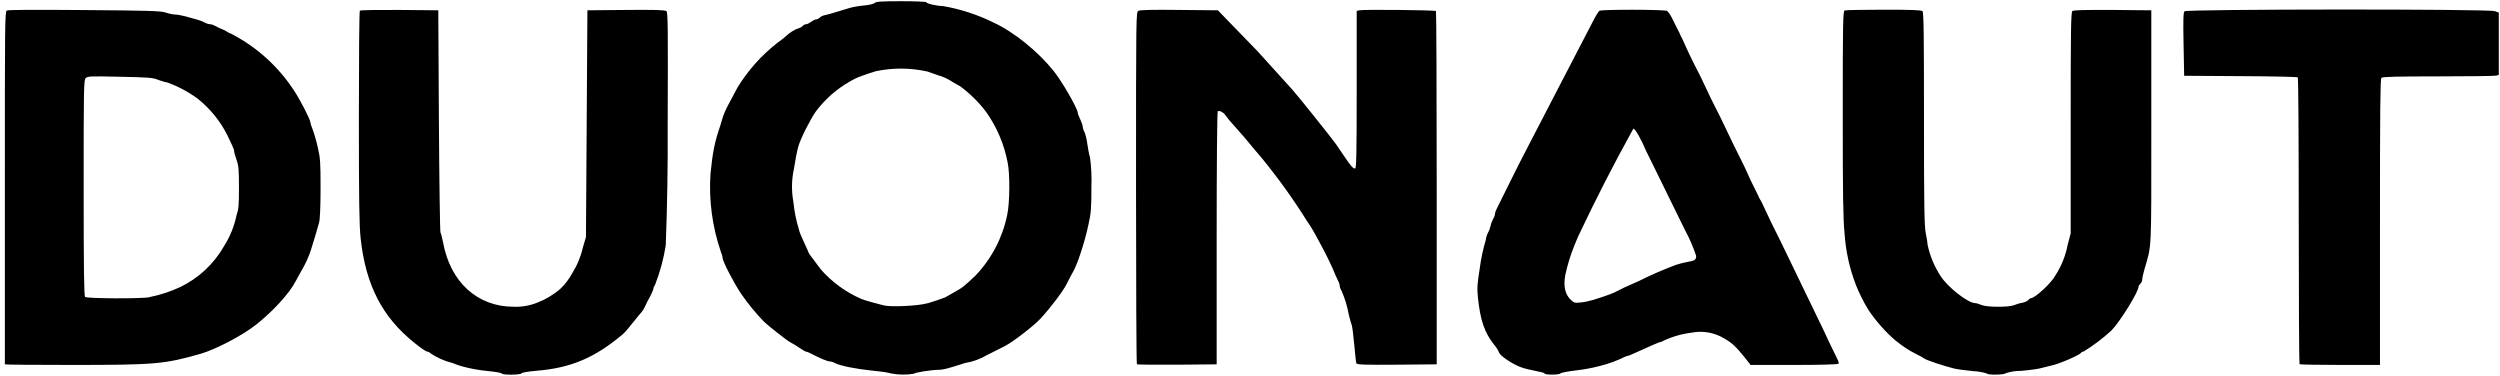
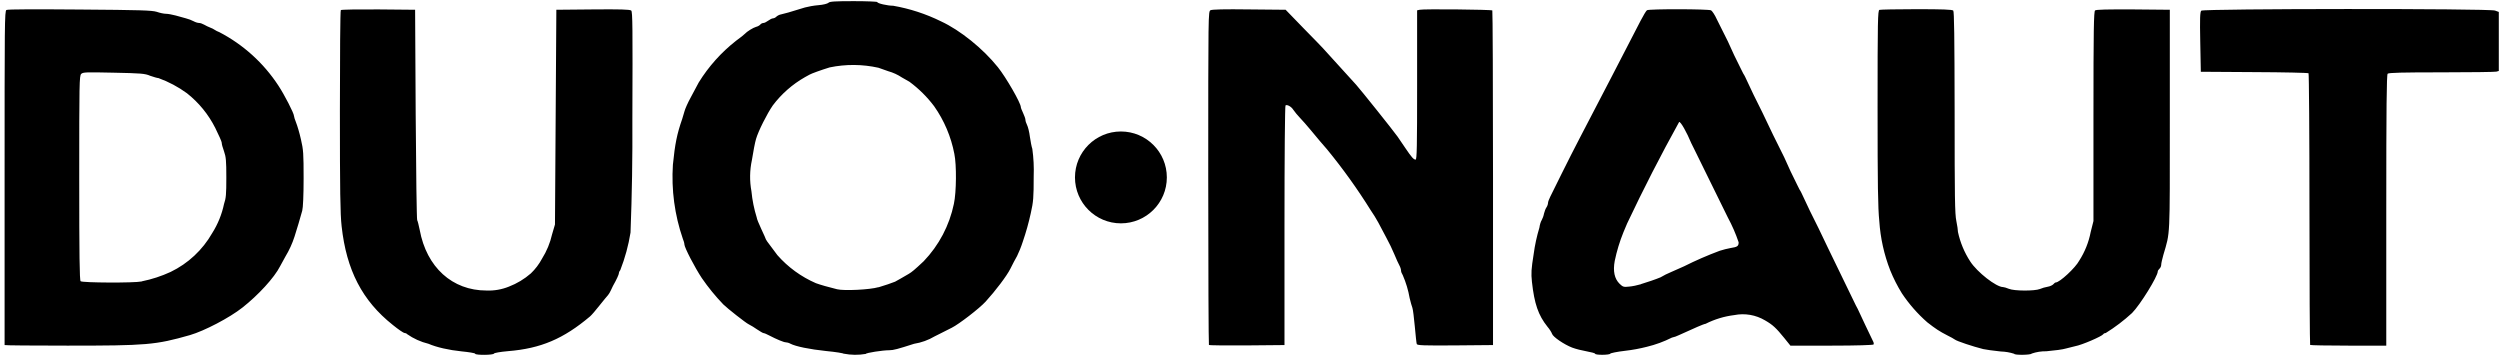
- <svg xmlns="http://www.w3.org/2000/svg" fill="currentColor" aria-label="DUONAUT" viewBox="0 0 2062 310">
-   <path fill-rule="evenodd" d="M413.8 308c-.2-.5-5.5-1.4-11.8-2-11-1.1-21.9-3.6-28.8-6.6a55.6 55.6 0 0 1-18.8-8.5q-.6-.8-2-.9c-1 0-5.5-3.1-10.3-7-26.6-21.1-40.4-47.7-44.6-86-1.2-10.8-1.5-30.6-1.5-100.4 0-47.8.3-87.3.8-87.8s15.2-.7 32.8-.6l31.9.3.5 91c.3 50 .9 91.6 1.3 92.2s1.4 4.5 2.2 8.5c6 32.6 28.4 52.8 58.1 52.8a47 47 0 0 0 19.6-3.4 64 64 0 0 0 19.1-11.5 51 51 0 0 0 9.7-12.8 68.3 68.3 0 0 0 8.8-21.3l2.5-8.5.6-93.5.6-93.5 31.9-.3c23.5-.2 32.2 0 33.3 1 1.2 1 1.3 14.4 1 94.7a2233 2233 0 0 1-1.6 98.6 159 159 0 0 1-8.9 32.7c-.6.6-1.2 1.8-1.2 2.6 0 1.1-2 5.6-5.2 11.2l-1.9 4c-.5 1.3-1.7 3.1-2.4 4-.8.8-4.1 4.9-7.4 9-3.2 4.1-6.9 8.4-8.2 9.5-23.2 19.6-43 28-71.4 30.3-6.9.6-12 1.5-12.3 2.1-.5 1.4-15.9 1.5-16.4.2m321 0c-.1-.5-7-1.6-15.3-2.4-14.4-1.5-26.6-4-31.2-6.4-1.2-.7-3-1.2-4-1.2-1.7 0-8-2.6-14.5-6-2-1.1-4.2-2-4.8-2s-3.1-1.5-5.8-3.3a64 64 0 0 0-7.2-4.4c-2.3-1-18.7-13.9-22.1-17.3a181 181 0 0 1-18.7-22.9c-6-9-15.2-26.7-15.2-29.4 0-1-.6-3.1-1.4-5a165 165 0 0 1-8.6-64.4c1.8-18 3.5-26.6 8.1-39.8l2-6.7c.5-2 2.9-7.5 5.4-12l7-13.1A139 139 0 0 1 641 35.5c3.6-2.6 7-5.3 7.5-5.9 2-2.2 7.4-5.5 9.9-6.2 1.4-.3 3-1.2 3.7-2 .6-.8 1.9-1.4 2.8-1.4s2.7-1 4.1-2 3.2-2 4.1-2q1.7-.2 2.9-1.4a9 9 0 0 1 4.3-2.1c2.9-.6 6.8-1.7 20.7-6 2.5-.7 7.8-1.7 11.8-2s7.9-1.3 8.7-2.1c1-1.1 5.7-1.4 22-1.4 11.2 0 20.5.4 20.5.8C764 3 773 5 777.8 5a154 154 0 0 1 41.7 13.6c16.7 7.7 36.7 23.9 49.5 39.9 7 8.7 20 31.2 20 34.8 0 .7 1 3 2 5.2s2 4.8 2 5.8.6 3 1.4 4.5 2 6.2 2.5 10.4c.6 4.1 1.5 8.8 2.1 10.4a137 137 0 0 1 1.2 23.9c0 18.6-.3 22.2-2.5 32a219 219 0 0 1-7 25c-1.4 4.4-3.7 10-5 12.5-1.5 2.5-4 7.4-5.8 11-3 6.1-13 19.3-21.6 28.7-5.5 6-23.2 19.6-29.4 22.7l-10.9 5.5-4 2a51 51 0 0 1-18 6.5c-14.3 4.6-18 5.6-21.5 5.6-5.9 0-20.5 2.3-20.5 3.2a53 53 0 0 1-19.2-.2m539.2 0c0-.4-3.3-1.3-7.2-2s-9.8-2.1-12.8-3.3c-7.1-2.7-16.8-9.3-17.6-12-.4-1.2-2-4-3.9-6.2-8-10-11.5-20-13.5-39-.8-7.7-.6-11 1.5-24.2a147 147 0 0 1 4.9-23.1c.3-2.4 1.3-5.3 2-6.5.8-1.2 1.7-3.8 2.1-5.7s1.4-4.4 2.1-5.5 1.4-2.8 1.4-3.8.9-3.5 2-5.5l10-20.2c4.4-9 11.6-23.2 16-31.5l26.8-51.7 25.8-49.7c2.3-4.6 4.9-8.8 5.6-9.2 1.9-1.2 53.5-1.1 55.8.1 1 .6 3.3 4 5 7.8l4.1 8.2c.5.8 1.4 2.6 1.9 4l2 4a449.4 449.4 0 0 0 13 27l2 4a829.3 829.3 0 0 0 16.6 34 1422 1422 0 0 0 19 39 449 449 0 0 0 11.4 24c.5 1.4 1.5 3.2 2 4s1.3 2.2 1.6 3a829 829 0 0 0 15 31l8 16.5L1501 266l1.5 3c1 2.4 12.4 26.3 13.5 28.3.5 1 .7 2.2.4 2.7-.4.6-14.7 1-36.5 1h-36l-5.3-6.7c-7-8.6-9.9-11.4-16.7-15.3a38 38 0 0 0-26.8-4.6 76 76 0 0 0-25 7.6c-.7 0-3.9 1.2-7 2.6l-16.3 7.3a25 25 0 0 1-6 2.1 101 101 0 0 1-21.8 8 142 142 0 0 1-19 3.5c-7 .8-12.7 2-13 2.5-.3 1.2-13.1 1.4-13.1 0m365 .1a42 42 0 0 0-11.7-2c-6.5-.7-13.4-1.6-15.3-2.1-8.8-2.2-23-6.9-24.8-8.3-.7-.6-3.6-2.2-6.5-3.6-7-3.6-10.1-5.7-17.4-11.4a128 128 0 0 1-22.2-25.2 134 134 0 0 1-10.1-20.1 143.8 143.8 0 0 1-9.5-42.8c-1.2-12-1.5-31-1.5-99.1 0-76 .2-84.3 1.6-84.9.9-.3 15.4-.6 32.3-.6 22.5 0 31 .3 31.9 1.2 1 1 1.2 22 1.2 88.8 0 73.4.3 88.6 1.5 94.5.8 3.8 1.5 8.1 1.5 9.5a76 76 0 0 0 10.7 25.7c6 9.3 22.6 22.3 28.5 22.3.9 0 3.2.7 5.1 1.5 4.7 2 22.5 2 27 .2 1.8-.8 4.8-1.7 6.9-2 2-.4 4.1-1.4 4.8-2.2q1.2-1.4 2-1.5c3.6 0 17.4-12.9 20.5-19a71 71 0 0 0 10-25l2.5-9.5v-91.1c0-76 .2-91.3 1.4-92.3 1-.8 10.5-1 33.2-.9l31.9.3v96c0 104.9.4 96.9-5.6 117.4-1 3.5-1.9 7.4-1.9 8.7a5 5 0 0 1-1.5 3.4c-.8.7-1.5 1.8-1.5 2.4 0 4.3-15.5 29.2-22.4 36.2a152 152 0 0 1-23 17.4q-1.4 0-2 1c-1.3 1.9-18.8 9.5-24.6 10.5l-8 2c-2.5.8-10.1 1.8-17 2.4a38 38 0 0 0-12.8 2c-.4 1.3-15.2 1.5-15.2.2M4 300.5V154.8C4 20.6 4 9.5 5.6 8.7 6.6 8 32 8 69.4 8.3c53.1.4 62.8.7 67.1 2 2.8 1 6.4 1.7 8 1.7 1.7 0 5.5.7 8.5 1.5l9 2.5c2 .5 5 1.6 6.6 2.5s3.7 1.5 4.8 1.5 3 .7 4.4 1.5 3.8 2 5.2 2.5 3.2 1.4 4 2 2.6 1.5 4 2a137 137 0 0 1 51.4 46.5c5.3 8 13.6 24.2 13.6 26.4 0 .7.8 3.3 1.9 6 1 2.5 3 9.1 4.2 14.6 2.1 9 2.3 12.2 2.3 34 0 14.5-.5 25.6-1.2 28a610 610 0 0 1-6.7 22.5 82 82 0 0 1-8 17.5l-4.6 8.4c-5 9.9-19 25.1-32.7 35.9-11.4 9-33.3 20.4-45.7 24-30.1 8.6-37.8 9.2-106.7 9.2-30.2 0-54.8-.2-54.8-.5m933.7-.1c-.4-.4-.7-65.9-.7-145.5 0-144.8 0-144.8 2-146 1.4-.7 12.2-1 33.8-.7l31.7.3 15.5 16 17 17.5 28.8 31.8c3.8 4.1 32.3 39.7 36.2 45.2l6.8 10c5.4 8 7.1 10 8.9 10 1 0 1.3-11.2 1.3-65V9l2.3-.5c2.9-.8 62.4-.2 63.1.6.3.3.6 66 .6 146v145.4l-32.9.3c-27.2.2-33 0-33.4-1.2-.3-.7-1-7.6-1.7-15.2s-1.6-15-2.1-16.3-1.6-5.1-2.4-8.5a87 87 0 0 0-6.1-20c-.8-1.2-1.4-2.9-1.4-4 0-1-.7-3-1.5-4.4s-2.7-5.8-4.3-9.7c-1.7-3.8-4.8-10.4-7-14.5l-7.1-13.2c-1.7-3.2-4.6-8-6.6-10.7a503 503 0 0 0-38-53c-4.7-5.5-7.2-8.4-14.3-17l-9.5-10.8a61 61 0 0 1-5.6-6.8c-1.6-2.6-5.3-4.7-6.7-3.7-.5.4-.9 43.6-.9 104.7v104l-32.6.3c-17.9.1-32.8 0-33.2-.4m959 0c-.4-.4-.7-53.6-.7-118.2 0-64.7-.3-118-.8-118.4s-21.7-.9-47.2-1l-46.5-.3-.5-26c-.4-20.6-.2-26.1.8-27.2 1.9-1.8 250.8-2 255.9-.1l3.3 1.2v51.4l-2.2.6c-1.3.3-22.8.6-47.9.6-34 0-45.8.3-46.7 1.2-1 1-1.2 28.7-1.2 119V301h-32.8c-18 0-33.2-.3-33.5-.6M765 250.2c5.7-1.7 11.3-3.6 14.5-4.9l5-2.8 6.9-4c2.7-1.6 4.9-3.4 13-11a102 102 0 0 0 26.3-50c2.2-10 2.4-34 .4-43.5a107 107 0 0 0-17.6-41.5A105 105 0 0 0 792 71.2l-6.5-3.7a42 42 0 0 0-12-5.5l-8.5-3a101 101 0 0 0-42.5-.3C715 61 706.7 64 705 65l-4 2.2a92 92 0 0 0-28 24.6c-5 7.2-12.6 22.3-14.6 29.2-.9 3-2.5 11.3-3.6 18.4a69 69 0 0 0-.4 27.2 112 112 0 0 0 4.6 22.8c0 1 1.8 5.4 4 10.1s4 8.7 4 9 1.7 2.7 3.8 5.4l6.2 8.3a95 95 0 0 0 33.5 24.4c3.8 1.4 11.1 3.5 18.5 5.3 6 1.5 28.7.4 36-1.8m549-2.7c5-1.5 12.9-4.2 17-5.9l3-1.5 6-3 11.5-5.1a314 314 0 0 1 31-13.5c2.8-.9 7-2 9.5-2.4 5.9-.9 7-1.7 7-5a139 139 0 0 0-9.4-21.6l-29.7-60.5-2-4c-4.3-10.3-9.4-19-10.7-18.8a1543 1543 0 0 0-45.3 88.4c-1 2.1-2.3 5.6-3.2 7.6a144 144 0 0 0-7.7 25q-2.4 13.4 4.4 20c2.8 2.7 3.6 2.9 8.1 2.4 2.8-.2 7.5-1.2 10.5-2.1M123.5 245a113 113 0 0 0 25.1-8.2 83.4 83.4 0 0 0 36.2-33.8 77 77 0 0 0 10.3-25.4c1.7-5 2-8.2 2-23 0-14.6-.3-18-2-22.8-1.2-3.2-2.1-6.6-2-7.5 0-1-2.6-6.7-5.6-12.8a90 90 0 0 0-24.7-30.3A100 100 0 0 0 138 68c-1 0-4.3-1-7.2-2-4.6-2-8.1-2.2-31.8-2.7-24.3-.5-26.7-.5-28.3 1.1S69 72.2 69 155c0 67.7.3 89 1.2 89.9 1.5 1.4 47 1.6 53.3.2" />
+ <svg xmlns="http://www.w3.org/2000/svg" fill="currentColor" aria-label="DUONAUT" viewBox="0 0 2177.14 310">
+   <path fill-rule="evenodd" d="M413.8 308c-.2-.5-5.5-1.4-11.8-2-11-1.1-21.9-3.6-28.8-6.6a55.6 55.6 0 0 1-18.8-8.5q-.6-.8-2-.9c-1 0-5.5-3.1-10.3-7-26.6-21.1-40.4-47.7-44.6-86-1.2-10.8-1.5-30.6-1.5-100.4 0-47.8.3-87.3.8-87.8s15.2-.7 32.8-.6l31.9.3.5 91c.3 50 .9 91.6 1.3 92.2s1.4 4.5 2.2 8.5c6 32.6 28.4 52.8 58.1 52.8a47 47 0 0 0 19.6-3.4 64 64 0 0 0 19.1-11.5 51 51 0 0 0 9.7-12.8 68.3 68.3 0 0 0 8.8-21.3l2.5-8.5.6-93.5.6-93.5 31.9-.3c23.5-.2 32.2 0 33.3 1 1.2 1 1.3 14.4 1 94.7a2233 2233 0 0 1-1.6 98.6 159 159 0 0 1-8.9 32.7c-.6.6-1.2 1.8-1.2 2.6 0 1.1-2 5.6-5.2 11.2l-1.9 4c-.5 1.3-1.7 3.1-2.4 4-.8.8-4.1 4.9-7.4 9-3.2 4.1-6.9 8.4-8.2 9.5-23.2 19.6-43 28-71.4 30.3-6.9.6-12 1.5-12.3 2.1-.5 1.4-15.9 1.5-16.4.2m321 0c-.1-.5-7-1.6-15.3-2.4-14.4-1.5-26.6-4-31.2-6.4-1.2-.7-3-1.2-4-1.2-1.7 0-8-2.6-14.5-6-2-1.1-4.2-2-4.8-2s-3.1-1.5-5.8-3.3a64 64 0 0 0-7.2-4.4c-2.3-1-18.7-13.9-22.1-17.3a181 181 0 0 1-18.7-22.9c-6-9-15.2-26.7-15.2-29.4 0-1-.6-3.1-1.4-5a165 165 0 0 1-8.6-64.4c1.8-18 3.5-26.6 8.1-39.8l2-6.7c.5-2 2.9-7.5 5.4-12l7-13.1A139 139 0 0 1 641 35.5c3.6-2.6 7-5.3 7.5-5.9 2-2.2 7.4-5.5 9.9-6.2 1.4-.3 3-1.2 3.7-2 .6-.8 1.9-1.4 2.8-1.4s2.7-1 4.1-2 3.2-2 4.1-2q1.7-.2 2.9-1.4a9 9 0 0 1 4.3-2.1c2.9-.6 6.8-1.7 20.7-6 2.5-.7 7.8-1.7 11.8-2s7.9-1.3 8.7-2.1c1-1.1 5.7-1.4 22-1.4 11.2 0 20.5.4 20.5.8C764 3 773 5 777.8 5a154 154 0 0 1 41.7 13.6c16.7 7.7 36.7 23.9 49.5 39.9 7 8.7 20 31.2 20 34.8 0 .7 1 3 2 5.2s2 4.8 2 5.8.6 3 1.4 4.5 2 6.2 2.5 10.4c.6 4.1 1.5 8.8 2.1 10.4a137 137 0 0 1 1.2 23.9c0 18.6-.3 22.2-2.5 32a219 219 0 0 1-7 25c-1.4 4.4-3.7 10-5 12.5-1.5 2.5-4 7.4-5.8 11-3 6.1-13 19.3-21.6 28.7-5.5 6-23.2 19.6-29.4 22.7l-10.9 5.5-4 2a51 51 0 0 1-18 6.5c-14.3 4.6-18 5.6-21.5 5.6-5.9 0-20.5 2.3-20.5 3.2a53 53 0 0 1-19.2-.2m654.3 0c0-.4-3.2-1.3-7.2-2s-9.7-2.1-12.8-3.3c-7-2.7-16.7-9.3-17.5-12-.4-1.2-2.1-4-4-6.2-8-10-11.4-20-13.5-39-.8-7.7-.6-11 1.5-24.2a147 147 0 0 1 5-23.1c.3-2.4 1.2-5.3 2-6.5.7-1.2 1.7-3.8 2-5.7.5-2 1.4-4.4 2.2-5.5.7-1 1.3-2.8 1.3-3.8s1-3.5 2-5.5l10-20.2c4.5-9 11.6-23.2 16-31.5l26.9-51.7 25.7-49.7c2.4-4.6 4.9-8.8 5.6-9.2 2-1.2 53.6-1.1 55.8.1 1 .6 3.3 4 5 7.8l4.1 8.2 2 4 2 4 1.5 3a449 449 0 0 0 11.4 24l2 4c.6.8 1.3 2.2 1.7 3a829 829 0 0 0 15 31 1422 1422 0 0 0 19 39 449 449 0 0 0 11.3 24l2 4c.6.8 1.3 2.2 1.7 3a829 829 0 0 0 15 31l7.9 16.5 24.5 50.5 1.6 3c1 2.4 12.4 26.3 13.4 28.3.6 1 .7 2.2.4 2.7s-14.6 1-36.5 1h-35.9l-5.4-6.7c-7-8.6-9.9-11.4-16.7-15.3a38 38 0 0 0-26.8-4.6 76 76 0 0 0-25 7.6c-.7 0-3.8 1.2-7 2.6l-16.3 7.3a25 25 0 0 1-6 2.1 101 101 0 0 1-21.8 8 142 142 0 0 1-19 3.5c-7 .8-12.7 2-12.9 2.5-.4 1.2-13.2 1.4-13.2 0m365 .1a42 42 0 0 0-11.7-2c-6.5-.7-13.3-1.6-15.3-2.1-8.8-2.2-23-6.9-24.7-8.3-.7-.6-3.7-2.2-6.5-3.6-7-3.6-10.2-5.7-17.5-11.4a128 128 0 0 1-22.1-25.2 134 134 0 0 1-10.2-20.1 143.8 143.8 0 0 1-9.5-42.8c-1.2-12-1.5-31-1.5-99.1 0-76 .2-84.3 1.6-84.9.9-.3 15.4-.6 32.3-.6 22.6 0 31 .3 32 1.2.8 1 1.1 22 1.2 88.8 0 73.4.2 88.6 1.5 94.5.8 3.8 1.4 8.1 1.4 9.5a76 76 0 0 0 10.7 25.7c6 9.3 22.6 22.3 28.6 22.3.8 0 3.1.7 5 1.5 4.7 2 22.5 2 27 .2 1.8-.8 4.9-1.7 6.9-2s4.2-1.4 4.9-2.2c.6-.8 1.6-1.5 2-1.5 3.5 0 17.3-12.9 20.5-19a71 71 0 0 0 10-25l2.4-9.5v-91.1c0-76 .3-91.3 1.4-92.3 1-.8 10.6-1 33.3-.9l31.8.3v96c0 104.9.4 96.9-5.6 117.4-1 3.5-1.9 7.4-1.9 8.7a5 5 0 0 1-1.5 3.4c-.8.7-1.5 1.8-1.5 2.4 0 4.3-15.4 29.2-22.4 36.2a152 152 0 0 1-22.9 17.4c-.8 0-1.8.4-2.1 1-1.2 1.9-18.8 9.5-24.6 10.5l-8 2c-2.4.8-10 1.8-17 2.4a38 38 0 0 0-12.8 2c-.4 1.3-15.2 1.5-15.2.2M4 300.5V154.8C4 20.6 4 9.5 5.6 8.7 6.6 8 32 8 69.4 8.3c53.1.4 62.8.7 67.1 2 2.8 1 6.4 1.7 8 1.7 1.7 0 5.5.7 8.5 1.5l9 2.5c2 .5 5 1.6 6.6 2.5s3.7 1.5 4.8 1.5 3 .7 4.4 1.5 3.8 2 5.2 2.5 3.2 1.4 4 2 2.6 1.5 4 2a137 137 0 0 1 51.4 46.5c5.3 8 13.6 24.2 13.6 26.4 0 .7.8 3.3 1.9 6 1 2.5 3 9.1 4.2 14.6 2.1 9 2.3 12.2 2.3 34 0 14.5-.5 25.6-1.2 28a610 610 0 0 1-6.7 22.5 82 82 0 0 1-8 17.5l-4.6 8.4c-5 9.9-19 25.1-32.7 35.9-11.4 9-33.3 20.4-45.7 24-30.1 8.6-37.8 9.2-106.7 9.2-30.2 0-54.8-.2-54.8-.5m1048.8-.1c-.3-.4-.6-65.9-.6-145.5 0-144.8 0-144.8 2-146 1.3-.7 12.1-1 33.7-.7l31.7.3 15.5 16c8.6 8.7 16.2 16.6 17 17.5l28.9 31.8c3.7 4.1 32.2 39.7 36.1 45.2l6.8 10c5.4 8 7.2 10 8.9 10 1.1 0 1.3-11.2 1.3-65V9l2.3-.5c3-.8 62.4-.2 63.2.6.3.3.6 66 .6 146v145.4l-33 .3c-27.2.2-33 0-33.4-1.2-.3-.7-1-7.6-1.7-15.2s-1.6-15-2.1-16.3-1.6-5.1-2.4-8.5a87 87 0 0 0-6-20c-.8-1.2-1.5-2.9-1.5-4 0-1-.6-3-1.4-4.4s-2.8-5.8-4.4-9.7-4.7-10.4-7-14.5l-7-13.2c-1.7-3.2-4.7-8-6.6-10.7a503 503 0 0 0-38-53c-4.8-5.5-7.3-8.4-14.4-17-2.9-3.5-7.1-8.3-9.5-10.8a61 61 0 0 1-5.6-6.8c-1.6-2.6-5.3-4.7-6.7-3.7-.5.4-.9 43.6-.9 104.7v104l-32.5.3c-18 .1-32.9 0-33.3-.4m959 0c-.3-.4-.6-53.6-.6-118.2 0-64.7-.4-118-.8-118.4s-21.7-.9-47.3-1l-46.5-.3-.5-26c-.4-20.6-.2-26.1.9-27.2 1.8-1.8 250.7-2 255.8-.1l3.3 1.2v51.4l-2.2.6c-1.2.3-22.8.6-47.8.6-34 0-45.9.3-46.8 1.2-.9 1-1.2 28.7-1.2 119V301h-32.8c-18 0-33.1-.3-33.5-.6M765 250.2c5.7-1.7 11.3-3.6 14.5-4.9l5-2.8 6.9-4c2.7-1.6 4.9-3.4 13-11a102 102 0 0 0 26.3-50c2.2-10 2.4-34 .4-43.5a107 107 0 0 0-17.6-41.5A105 105 0 0 0 792 71.2l-6.5-3.7a42 42 0 0 0-12-5.5l-8.5-3a101 101 0 0 0-42.5-.3C715 61 706.7 64 705 65l-4 2.2a92 92 0 0 0-28 24.6c-5 7.2-12.6 22.3-14.6 29.2-.9 3-2.5 11.3-3.6 18.4a69 69 0 0 0-.4 27.2 112 112 0 0 0 4.6 22.8c0 1 1.8 5.4 4 10.1s4 8.7 4 9 1.7 2.7 3.8 5.4l6.2 8.3a95 95 0 0 0 33.5 24.4c3.8 1.4 11.1 3.5 18.5 5.3 6 1.5 28.7.4 36-1.8m664.1-2.7c5-1.5 13-4.2 17-5.9a69.7 69.7 0 0 1 9-4.5l11.5-5.1a314 314 0 0 1 31-13.5c2.8-.9 7-2 9.5-2.4 6-.9 7-1.7 7-5a139 139 0 0 0-9.4-21.6L1475 129l-2-4c-4.3-10.3-9.3-19-10.7-18.8a1543 1543 0 0 0-45.3 88.4l-3.2 7.6a144 144 0 0 0-7.6 25q-2.5 13.4 4.3 20c2.8 2.7 3.6 2.9 8.1 2.4 2.8-.2 7.5-1.2 10.5-2.1M123.5 245a113 113 0 0 0 25.1-8.2 83.4 83.4 0 0 0 36.2-33.8 77 77 0 0 0 10.3-25.4c1.7-5 2-8.2 2-23 0-14.6-.3-18-2-22.8-1.2-3.2-2.1-6.6-2-7.5 0-1-2.6-6.7-5.6-12.8a90 90 0 0 0-24.7-30.3A100 100 0 0 0 138 68c-1 0-4.3-1-7.2-2-4.6-2-8.1-2.2-31.8-2.7-24.3-.5-26.7-.5-28.3 1.1S69 72.2 69 155c0 67.7.3 89 1.2 89.9 1.5 1.4 47 1.6 53.3.2" />
+   <circle cx="976.15" cy="154.5" r="40" />
</svg>
